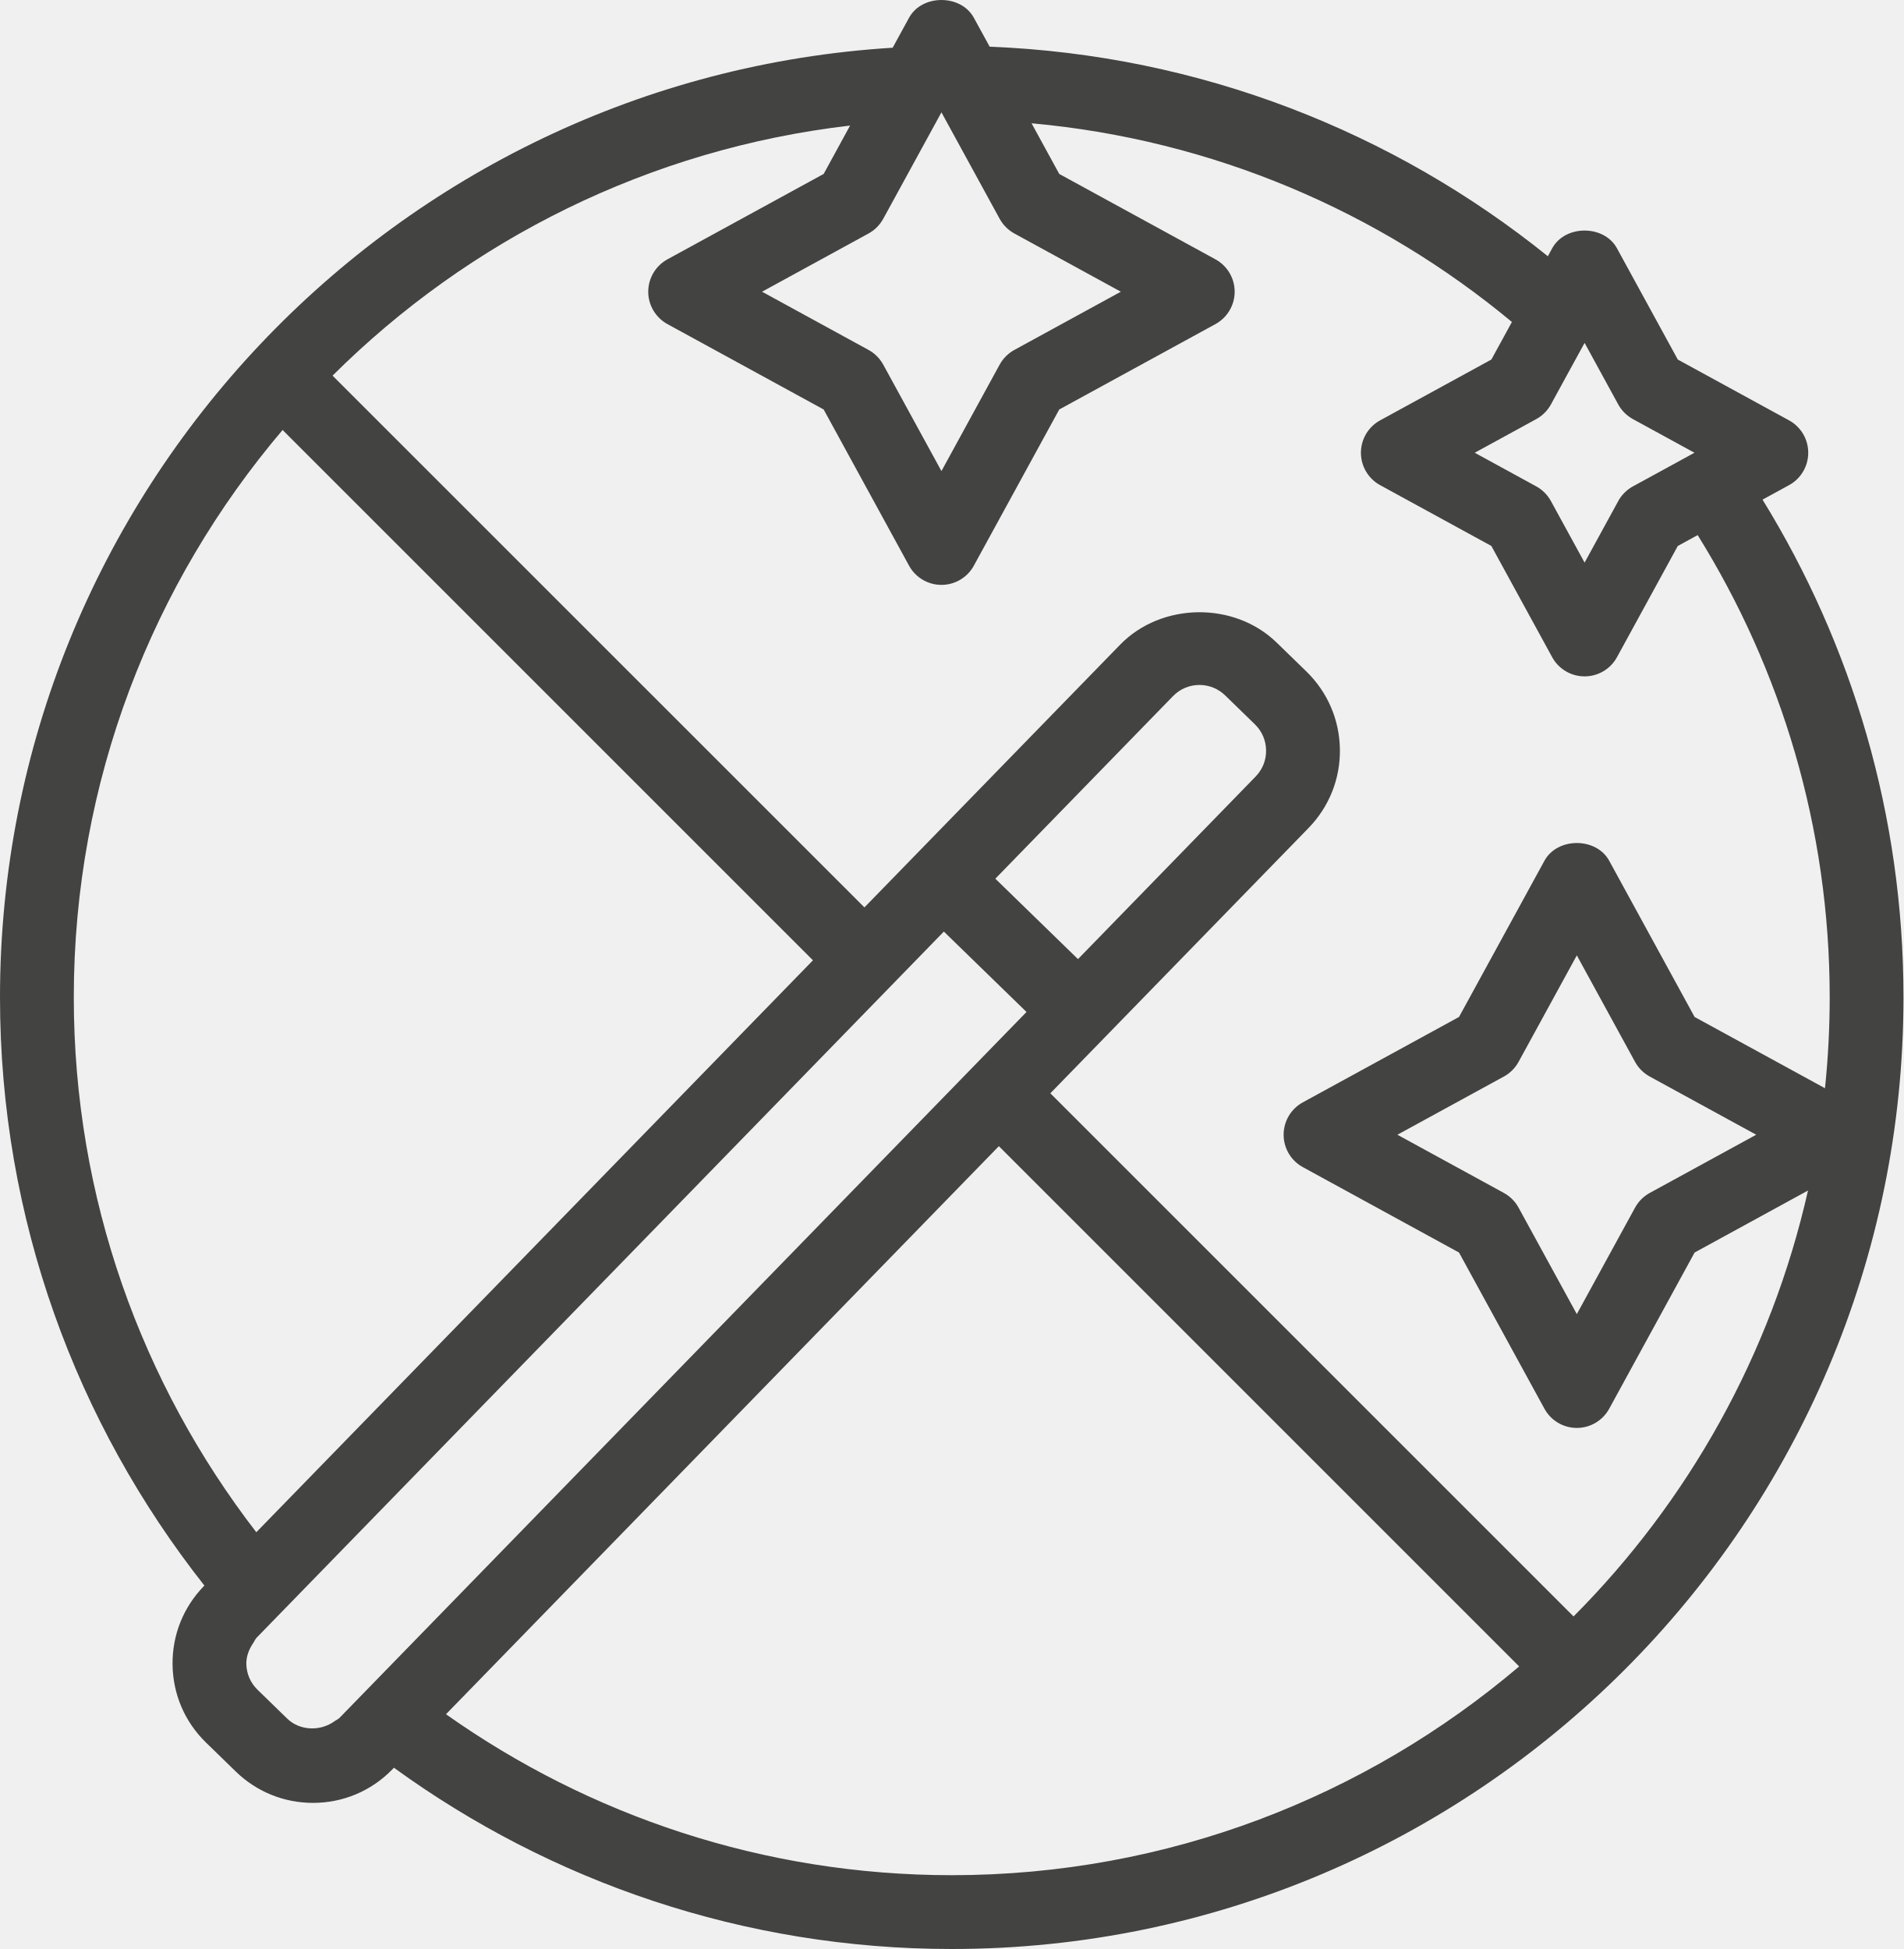
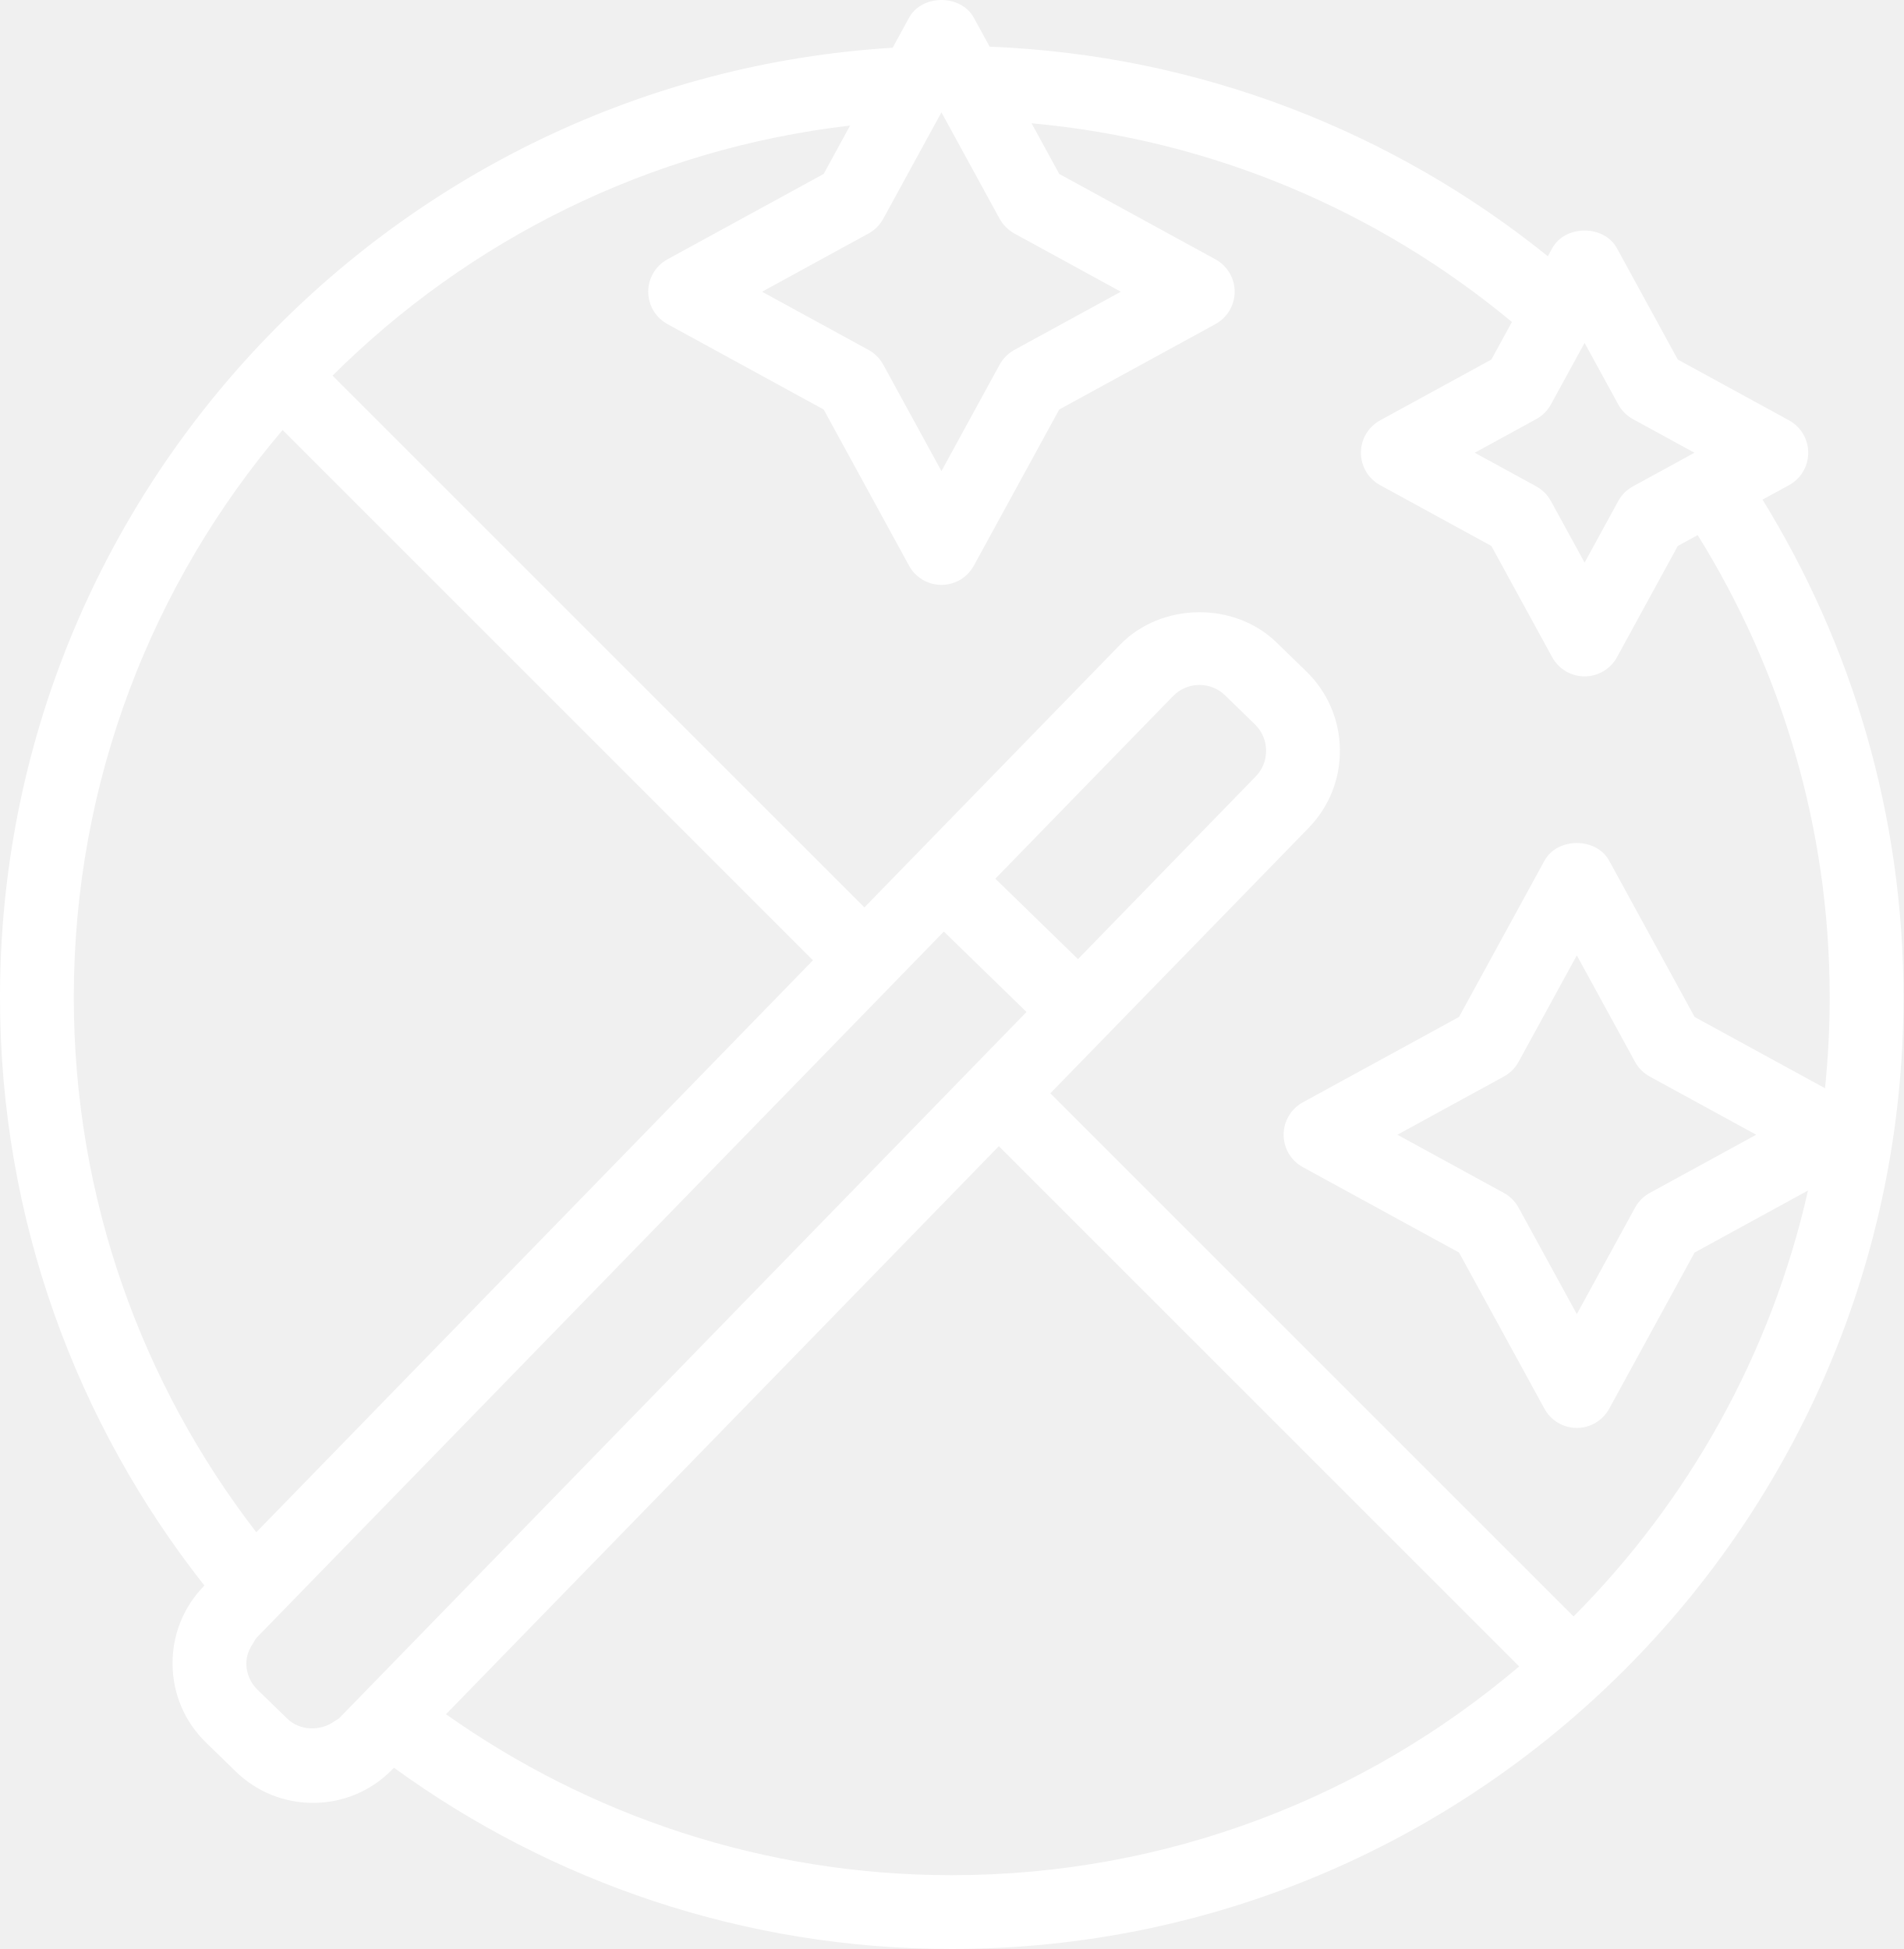
<svg xmlns="http://www.w3.org/2000/svg" version="1.1" x="0" y="0" width="73.257" height="75.017" viewBox="0, 0, 73.257, 75.017">
  <g id="Layer_1" transform="translate(-286.981, -216.239)">
-     <path d="M354.57,259.915 L350.471,262.156 C350.234,262.287 350.037,262.483 349.907,262.721 L347.666,266.819 L345.424,262.721 C345.294,262.483 345.098,262.287 344.86,262.156 L340.761,259.915 L344.86,257.674 C345.098,257.544 345.294,257.348 345.424,257.11 L347.666,253.011 L349.907,257.11 C350.037,257.348 350.234,257.544 350.471,257.674 z M352.199,255.382 L348.912,249.369 C348.414,248.459 346.918,248.459 346.42,249.369 L343.132,255.382 L337.12,258.669 C336.665,258.918 336.382,259.396 336.382,259.915 C336.382,260.435 336.665,260.913 337.12,261.161 L343.132,264.449 L346.42,270.461 C346.669,270.916 347.146,271.2 347.666,271.2 C348.185,271.2 348.663,270.916 348.912,270.461 L352.199,264.449 L356.563,262.062 C355.139,268.373 351.954,274.023 347.54,278.456 L327.404,258.32 L337.341,248.109 C338.134,247.293 338.564,246.218 338.548,245.079 C338.531,243.941 338.073,242.878 337.258,242.084 L336.113,240.971 C334.481,239.382 331.676,239.422 330.09,241.053 L320.249,251.165 L299.78,230.697 C305.023,225.476 311.968,221.969 319.697,221.072 L318.68,222.934 L312.667,226.221 C312.213,226.47 311.929,226.948 311.929,227.467 C311.929,227.986 312.213,228.464 312.667,228.713 L318.68,232 L321.967,238.013 C322.216,238.468 322.694,238.751 323.213,238.751 C323.733,238.751 324.21,238.468 324.459,238.013 L327.747,232 L333.759,228.713 C334.214,228.464 334.498,227.986 334.498,227.467 C334.498,226.948 334.214,226.47 333.759,226.221 L327.747,222.934 L326.681,220.984 C333.671,221.618 340.054,224.383 345.168,228.632 L344.377,230.078 L340.095,232.419 C339.64,232.668 339.357,233.146 339.357,233.665 C339.357,234.185 339.64,234.663 340.095,234.912 L344.377,237.253 L346.718,241.535 C346.967,241.99 347.445,242.273 347.965,242.273 C348.484,242.273 348.962,241.99 349.211,241.535 L351.552,237.253 L352.317,236.835 C355.533,242.006 357.398,248.102 357.398,254.627 C357.398,255.808 357.336,256.975 357.217,258.125 z M323.61,288.415 C316.365,288.415 309.653,286.116 304.145,282.22 L325.423,260.355 L345.447,280.38 C339.553,285.386 331.93,288.415 323.61,288.415 M325.287,250.06 L332.125,243.033 C332.395,242.756 332.757,242.603 333.143,242.603 C333.514,242.603 333.866,242.746 334.133,243.006 L335.278,244.12 C335.549,244.385 335.703,244.74 335.707,245.119 C335.713,245.498 335.57,245.856 335.305,246.128 L328.468,253.155 z M301.881,280.475 L300.045,282.362 C299.993,282.415 299.923,282.44 299.864,282.483 C299.322,282.88 298.528,282.867 298.036,282.39 L296.89,281.275 C296.619,281.011 296.467,280.657 296.461,280.277 C296.458,279.983 296.567,279.714 296.729,279.475 C296.776,279.406 296.805,279.328 296.864,279.267 L298.676,277.405 L320.276,255.209 L322.257,253.173 L323.306,252.095 L326.487,255.19 L325.395,256.311 L323.415,258.347 z M289.821,254.627 C289.821,246.306 292.85,238.684 297.857,232.789 L318.268,253.201 L296.845,275.215 C292.446,269.51 289.821,262.371 289.821,254.627 M320.972,224.662 L323.055,220.852 L323.213,220.563 L323.367,220.845 L325.454,224.662 C325.585,224.899 325.781,225.096 326.019,225.226 L330.117,227.467 L326.019,229.708 C325.781,229.838 325.585,230.035 325.454,230.272 L323.213,234.371 L320.972,230.272 C320.841,230.035 320.646,229.838 320.408,229.708 L316.309,227.467 L320.408,225.226 C320.646,225.096 320.841,224.899 320.972,224.662 M346.669,231.806 L347.331,230.595 L347.965,229.437 L349.26,231.806 C349.39,232.043 349.587,232.24 349.824,232.37 L352.193,233.665 L350.713,234.475 L349.824,234.96 C349.587,235.091 349.39,235.287 349.26,235.525 L347.965,237.894 L346.669,235.525 C346.539,235.287 346.343,235.091 346.105,234.96 L343.737,233.665 L346.105,232.37 C346.343,232.24 346.539,232.043 346.669,231.806 M354.813,235.47 L355.834,234.912 C356.29,234.663 356.572,234.185 356.572,233.665 C356.572,233.146 356.29,232.668 355.834,232.419 L351.552,230.078 L349.211,225.796 C348.713,224.885 347.216,224.885 346.718,225.796 L346.551,226.102 C340.622,221.324 333.181,218.355 325.069,218.036 L324.459,216.921 C323.961,216.012 322.465,216.012 321.967,216.921 L321.336,218.076 C302.195,219.255 286.981,235.194 286.981,254.627 C286.981,263.169 289.928,271.03 294.847,277.267 L294.829,277.286 C294.035,278.102 293.606,279.178 293.622,280.315 C293.637,281.454 294.094,282.518 294.91,283.311 L296.055,284.425 C296.855,285.203 297.91,285.632 299.026,285.632 C300.186,285.632 301.271,285.174 302.08,284.343 L302.142,284.279 C308.179,288.662 315.595,291.256 323.61,291.256 C343.807,291.256 360.238,274.824 360.238,254.627 C360.238,247.608 358.25,241.047 354.813,235.47" fill="#434342" />
+     <path d="M354.57,259.915 L350.471,262.156 C350.234,262.287 350.037,262.483 349.907,262.721 L347.666,266.819 L345.424,262.721 C345.294,262.483 345.098,262.287 344.86,262.156 L340.761,259.915 L344.86,257.674 C345.098,257.544 345.294,257.348 345.424,257.11 L347.666,253.011 L349.907,257.11 C350.037,257.348 350.234,257.544 350.471,257.674 z M352.199,255.382 L348.912,249.369 C348.414,248.459 346.918,248.459 346.42,249.369 L343.132,255.382 L337.12,258.669 C336.665,258.918 336.382,259.396 336.382,259.915 C336.382,260.435 336.665,260.913 337.12,261.161 L343.132,264.449 L346.42,270.461 C346.669,270.916 347.146,271.2 347.666,271.2 C348.185,271.2 348.663,270.916 348.912,270.461 L352.199,264.449 L356.563,262.062 C355.139,268.373 351.954,274.023 347.54,278.456 L327.404,258.32 L337.341,248.109 C338.134,247.293 338.564,246.218 338.548,245.079 C338.531,243.941 338.073,242.878 337.258,242.084 L336.113,240.971 C334.481,239.382 331.676,239.422 330.09,241.053 L320.249,251.165 L299.78,230.697 C305.023,225.476 311.968,221.969 319.697,221.072 L318.68,222.934 L312.667,226.221 C312.213,226.47 311.929,226.948 311.929,227.467 C311.929,227.986 312.213,228.464 312.667,228.713 L318.68,232 L321.967,238.013 C322.216,238.468 322.694,238.751 323.213,238.751 C323.733,238.751 324.21,238.468 324.459,238.013 L327.747,232 L333.759,228.713 C334.214,228.464 334.498,227.986 334.498,227.467 C334.498,226.948 334.214,226.47 333.759,226.221 L327.747,222.934 L326.681,220.984 C333.671,221.618 340.054,224.383 345.168,228.632 L344.377,230.078 L340.095,232.419 C339.64,232.668 339.357,233.146 339.357,233.665 C339.357,234.185 339.64,234.663 340.095,234.912 L344.377,237.253 L346.718,241.535 C346.967,241.99 347.445,242.273 347.965,242.273 C348.484,242.273 348.962,241.99 349.211,241.535 L351.552,237.253 L352.317,236.835 C355.533,242.006 357.398,248.102 357.398,254.627 C357.398,255.808 357.336,256.975 357.217,258.125 z M323.61,288.415 C316.365,288.415 309.653,286.116 304.145,282.22 L325.423,260.355 L345.447,280.38 C339.553,285.386 331.93,288.415 323.61,288.415 M325.287,250.06 L332.125,243.033 C332.395,242.756 332.757,242.603 333.143,242.603 C333.514,242.603 333.866,242.746 334.133,243.006 L335.278,244.12 C335.549,244.385 335.703,244.74 335.707,245.119 C335.713,245.498 335.57,245.856 335.305,246.128 L328.468,253.155 z M301.881,280.475 L300.045,282.362 C299.993,282.415 299.923,282.44 299.864,282.483 C299.322,282.88 298.528,282.867 298.036,282.39 L296.89,281.275 C296.619,281.011 296.467,280.657 296.461,280.277 C296.458,279.983 296.567,279.714 296.729,279.475 C296.776,279.406 296.805,279.328 296.864,279.267 L298.676,277.405 L320.276,255.209 L322.257,253.173 L323.306,252.095 L326.487,255.19 L325.395,256.311 L323.415,258.347 z M289.821,254.627 C289.821,246.306 292.85,238.684 297.857,232.789 L318.268,253.201 L296.845,275.215 C292.446,269.51 289.821,262.371 289.821,254.627 M320.972,224.662 L323.055,220.852 L323.213,220.563 L323.367,220.845 L325.454,224.662 C325.585,224.899 325.781,225.096 326.019,225.226 L330.117,227.467 L326.019,229.708 C325.781,229.838 325.585,230.035 325.454,230.272 L323.213,234.371 L320.972,230.272 C320.841,230.035 320.646,229.838 320.408,229.708 L316.309,227.467 L320.408,225.226 C320.646,225.096 320.841,224.899 320.972,224.662 M346.669,231.806 L347.331,230.595 L347.965,229.437 L349.26,231.806 C349.39,232.043 349.587,232.24 349.824,232.37 L352.193,233.665 L350.713,234.475 L349.824,234.96 C349.587,235.091 349.39,235.287 349.26,235.525 L347.965,237.894 L346.669,235.525 C346.539,235.287 346.343,235.091 346.105,234.96 L343.737,233.665 L346.105,232.37 C346.343,232.24 346.539,232.043 346.669,231.806 M354.813,235.47 L355.834,234.912 C356.29,234.663 356.572,234.185 356.572,233.665 C356.572,233.146 356.29,232.668 355.834,232.419 L351.552,230.078 L349.211,225.796 C348.713,224.885 347.216,224.885 346.718,225.796 L346.551,226.102 C340.622,221.324 333.181,218.355 325.069,218.036 L324.459,216.921 C323.961,216.012 322.465,216.012 321.967,216.921 L321.336,218.076 C302.195,219.255 286.981,235.194 286.981,254.627 C286.981,263.169 289.928,271.03 294.847,277.267 L294.829,277.286 C294.035,278.102 293.606,279.178 293.622,280.315 C293.637,281.454 294.094,282.518 294.91,283.311 L296.055,284.425 C296.855,285.203 297.91,285.632 299.026,285.632 C300.186,285.632 301.271,285.174 302.08,284.343 L302.142,284.279 C308.179,288.662 315.595,291.256 323.61,291.256 C343.807,291.256 360.238,274.824 360.238,254.627 C360.238,247.608 358.25,241.047 354.813,235.47" fill="#ffffff" />
  </g>
</svg>
